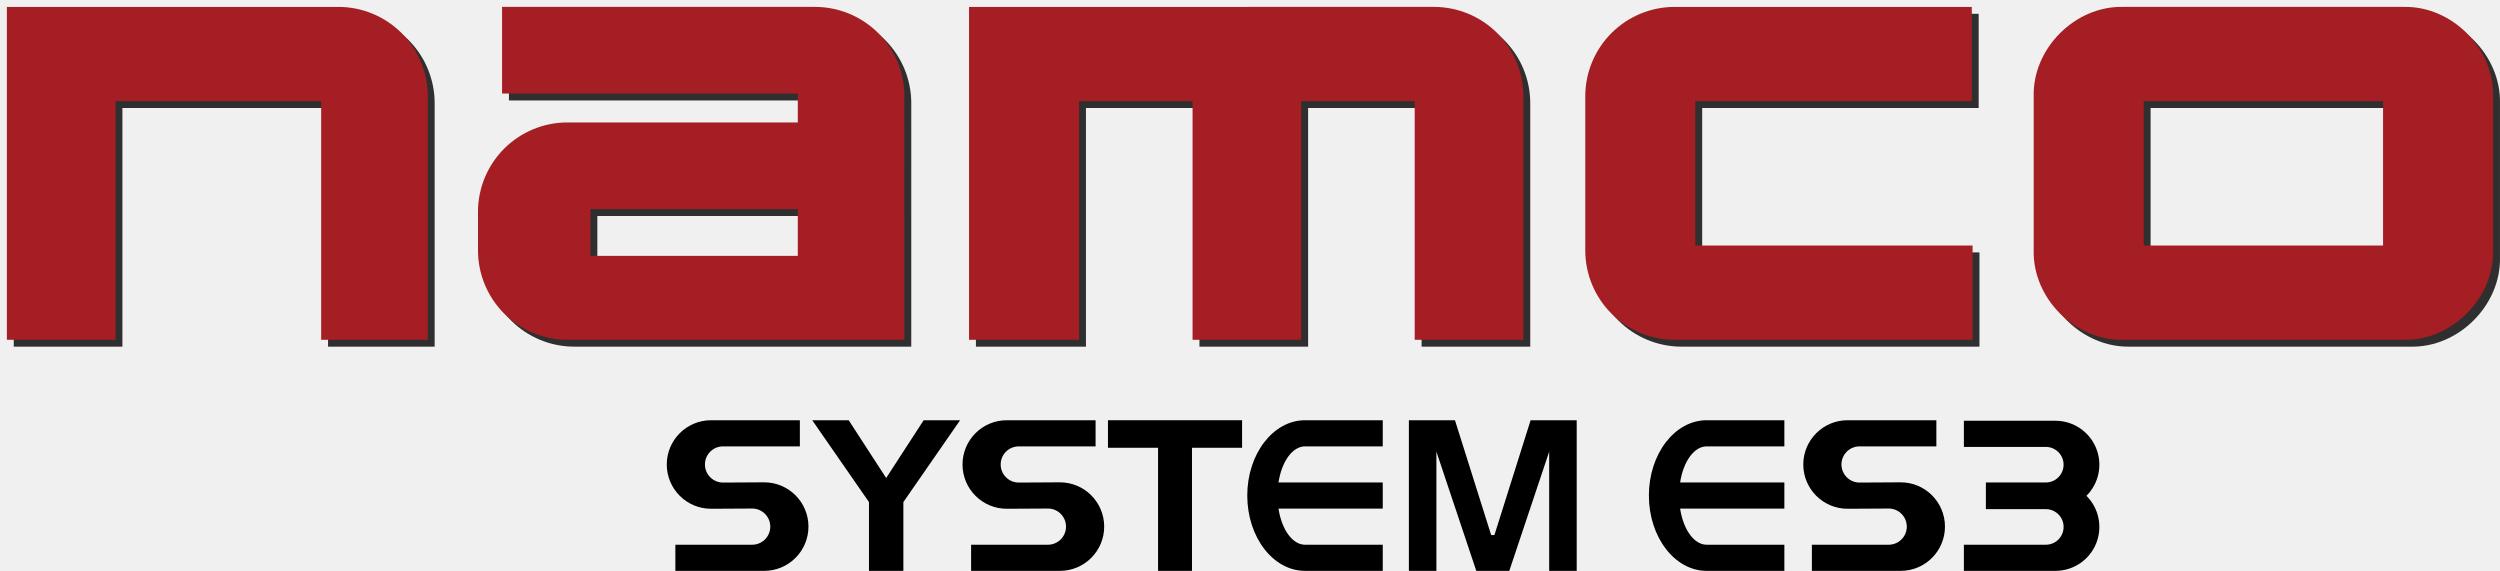
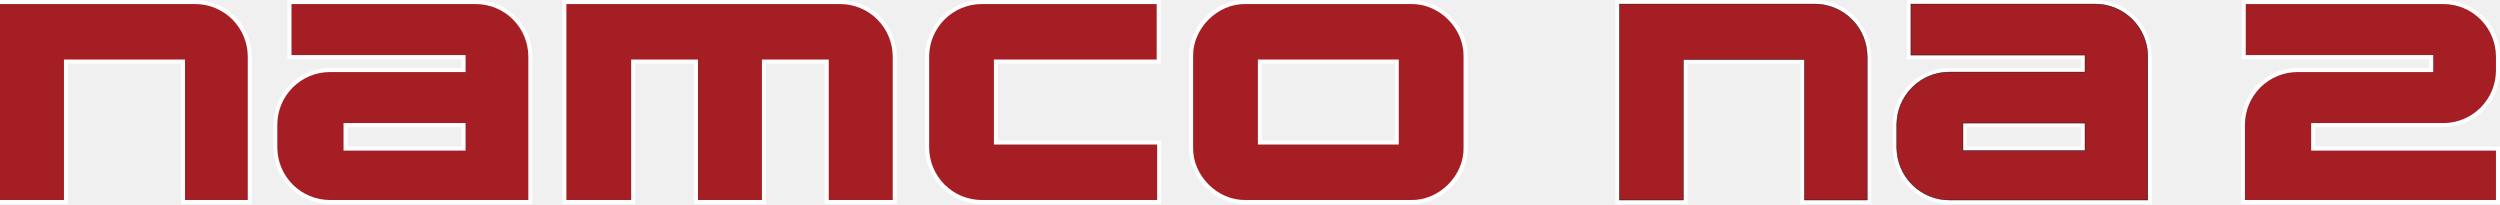
- <svg xmlns="http://www.w3.org/2000/svg" width="3635.027mm" height="830.034mm" viewBox="0 0 3635.027 830.033" version="1.1" id="svg1" xml:space="preserve">
+ <svg xmlns="http://www.w3.org/2000/svg" width="6174.998mm" height="504.033mm" viewBox="0 0 6174.998 504.033" version="1.1" id="svg1" xml:space="preserve">
  <defs id="defs1">
    <marker id="DistanceX" orient="auto" refX="0" refY="0" style="overflow:visible">
      <path d="M 3,-3 -3,3 M 0,-5 V 5" style="stroke:#000000;stroke-width:0.5" id="path1" />
    </marker>
    <pattern id="Hatch" patternUnits="userSpaceOnUse" width="8" height="8" x="0" y="0">
      <path d="M8 4 l-4,4" stroke="#000000" stroke-width="0.25" linecap="square" id="path2" />
      <path d="M6 2 l-4,4" stroke="#000000" stroke-width="0.25" linecap="square" id="path3" />
      <path d="M4 0 l-4,4" stroke="#000000" stroke-width="0.25" linecap="square" id="path4" />
    </pattern>
    <symbol id="*Model_Space" />
    <symbol id="*Paper_Space" />
    <symbol id="*Paper_Space0" />
    <marker id="DistanceX-0" orient="auto" refX="0" refY="0" style="overflow:visible">
      <path d="M 3,-3 -3,3 M 0,-5 V 5" style="stroke:#000000;stroke-width:0.5" id="path1-9" />
    </marker>
    <pattern id="Hatch-4" patternUnits="userSpaceOnUse" width="8" height="8" x="0" y="0">
      <path d="M8 4 l-4,4" stroke="#000000" stroke-width="0.25" linecap="square" id="path2-8" />
      <path d="M6 2 l-4,4" stroke="#000000" stroke-width="0.25" linecap="square" id="path3-8" />
      <path d="M4 0 l-4,4" stroke="#000000" stroke-width="0.25" linecap="square" id="path4-2" />
    </pattern>
    <symbol id="*Model_Space-4" />
    <symbol id="*Paper_Space-5" />
    <symbol id="*Paper_Space0-5" />
    <marker id="DistanceX-02" orient="auto" refX="0" refY="0" style="overflow:visible">
      <path d="M 3,-3 -3,3 M 0,-5 V 5" style="stroke:#000000;stroke-width:0.5" id="path1-4" />
    </marker>
    <pattern id="Hatch-8" patternUnits="userSpaceOnUse" width="8" height="8" x="0" y="0">
      <path d="M8 4 l-4,4" stroke="#000000" stroke-width="0.25" linecap="square" id="path2-6" />
      <path d="M6 2 l-4,4" stroke="#000000" stroke-width="0.25" linecap="square" id="path3-5" />
      <path d="M4 0 l-4,4" stroke="#000000" stroke-width="0.25" linecap="square" id="path4-0" />
    </pattern>
    <symbol id="*Model_Space-9" />
    <symbol id="*Paper_Space-0" />
    <symbol id="*Paper_Space0-0" />
    <marker id="DistanceX-2" orient="auto" refX="0" refY="0" style="overflow:visible">
      <path d="M 3,-3 -3,3 M 0,-5 V 5" style="stroke:#000000;stroke-width:0.5" id="path1-6" />
    </marker>
    <pattern id="Hatch-0" patternUnits="userSpaceOnUse" width="8" height="8" x="0" y="0">
      <path d="M8 4 l-4,4" stroke="#000000" stroke-width="0.25" linecap="square" id="path2-1" />
      <path d="M6 2 l-4,4" stroke="#000000" stroke-width="0.25" linecap="square" id="path3-6" />
      <path d="M4 0 l-4,4" stroke="#000000" stroke-width="0.25" linecap="square" id="path4-5" />
    </pattern>
    <symbol id="*Model_Space-7" />
    <symbol id="*Paper_Space-54" />
    <symbol id="*Paper_Space0-1" />
    <marker id="DistanceX-4" orient="auto" refX="0" refY="0" style="overflow:visible">
      <path d="M 3,-3 -3,3 M 0,-5 V 5" style="stroke:#000000;stroke-width:0.5" id="path1-3" />
    </marker>
    <pattern id="Hatch-9" patternUnits="userSpaceOnUse" width="8" height="8" x="0" y="0">
      <path d="M8 4 l-4,4" stroke="#000000" stroke-width="0.25" linecap="square" id="path2-88" />
      <path d="M6 2 l-4,4" stroke="#000000" stroke-width="0.25" linecap="square" id="path3-0" />
      <path d="M4 0 l-4,4" stroke="#000000" stroke-width="0.25" linecap="square" id="path4-8" />
    </pattern>
    <symbol id="*Model_Space-77" />
    <symbol id="*Paper_Space-8" />
    <symbol id="*Paper_Space0-3" />
    <marker id="DistanceX-7" orient="auto" refX="0" refY="0" style="overflow:visible">
      <path d="M 3,-3 -3,3 M 0,-5 V 5" style="stroke:#000000;stroke-width:0.5" id="path1-2" />
    </marker>
    <pattern id="Hatch-2" patternUnits="userSpaceOnUse" width="8" height="8" x="0" y="0">
      <path d="M8 4 l-4,4" stroke="#000000" stroke-width="0.25" linecap="square" id="path2-82" />
      <path d="M6 2 l-4,4" stroke="#000000" stroke-width="0.25" linecap="square" id="path3-89" />
      <path d="M4 0 l-4,4" stroke="#000000" stroke-width="0.25" linecap="square" id="path4-07" />
    </pattern>
    <symbol id="*Model_Space-8" />
    <symbol id="*Paper_Space-1" />
    <symbol id="*Paper_Space0-58" />
    <marker id="DistanceX-25" orient="auto" refX="0" refY="0" style="overflow:visible">
      <path d="M 3,-3 -3,3 M 0,-5 V 5" style="stroke:#000000;stroke-width:0.5" id="path1-36" />
    </marker>
    <pattern id="Hatch-1" patternUnits="userSpaceOnUse" width="8" height="8" x="0" y="0">
      <path d="M8 4 l-4,4" stroke="#000000" stroke-width="0.25" linecap="square" id="path2-86" />
      <path d="M6 2 l-4,4" stroke="#000000" stroke-width="0.25" linecap="square" id="path3-2" />
      <path d="M4 0 l-4,4" stroke="#000000" stroke-width="0.25" linecap="square" id="path4-1" />
    </pattern>
    <symbol id="*Model_Space-46" />
    <symbol id="*Paper_Space-2" />
    <symbol id="*Paper_Space0-9" />
    <marker id="DistanceX-5" orient="auto" refX="0" refY="0" style="overflow:visible">
      <path d="M 3,-3 -3,3 M 0,-5 V 5" style="stroke:#000000;stroke-width:0.5" id="path1-7" />
    </marker>
    <pattern id="Hatch-98" patternUnits="userSpaceOnUse" width="8" height="8" x="0" y="0">
      <path d="M8 4 l-4,4" stroke="#000000" stroke-width="0.25" linecap="square" id="path2-3" />
      <path d="M6 2 l-4,4" stroke="#000000" stroke-width="0.25" linecap="square" id="path3-02" />
      <path d="M4 0 l-4,4" stroke="#000000" stroke-width="0.25" linecap="square" id="path4-23" />
    </pattern>
    <symbol id="*Model_Space-6" />
    <symbol id="*Paper_Space-7" />
    <symbol id="*Paper_Space0-15" />
    <marker id="DistanceX-52" orient="auto" refX="0" refY="0" style="overflow:visible">
      <path d="M 3,-3 -3,3 M 0,-5 V 5" style="stroke:#000000;stroke-width:0.5" id="path1-8" />
    </marker>
    <pattern id="Hatch-07" patternUnits="userSpaceOnUse" width="8" height="8" x="0" y="0">
      <path d="M8 4 l-4,4" stroke="#000000" stroke-width="0.25" linecap="square" id="path2-2" />
      <path d="M6 2 l-4,4" stroke="#000000" stroke-width="0.25" linecap="square" id="path3-25" />
      <path d="M4 0 l-4,4" stroke="#000000" stroke-width="0.25" linecap="square" id="path4-9" />
    </pattern>
    <symbol id="*Model_Space-1" />
    <symbol id="*Paper_Space-08" />
    <symbol id="*Paper_Space0-50" />
    <marker id="DistanceX-58" orient="auto" refX="0" refY="0" style="overflow:visible">
      <path d="M 3,-3 -3,3 M 0,-5 V 5" style="stroke:#000000;stroke-width:0.5" id="path1-61" />
    </marker>
    <pattern id="Hatch-5" patternUnits="userSpaceOnUse" width="8" height="8" x="0" y="0">
      <path d="M8 4 l-4,4" stroke="#000000" stroke-width="0.25" linecap="square" id="path2-5" />
      <path d="M6 2 l-4,4" stroke="#000000" stroke-width="0.25" linecap="square" id="path3-1" />
      <path d="M4 0 l-4,4" stroke="#000000" stroke-width="0.25" linecap="square" id="path4-96" />
    </pattern>
    <symbol id="*Model_Space-45" />
    <symbol id="*Paper_Space-4" />
    <symbol id="*Paper_Space0-2" />
    <marker id="DistanceX-45" orient="auto" refX="0" refY="0" style="overflow:visible">
      <path d="M 3,-3 -3,3 M 0,-5 V 5" style="stroke:#000000;stroke-width:0.5" id="path1-62" />
    </marker>
    <pattern id="Hatch-53" patternUnits="userSpaceOnUse" width="8" height="8" x="0" y="0">
      <path d="M8 4 l-4,4" stroke="#000000" stroke-width="0.25" linecap="square" id="path2-56" />
      <path d="M6 2 l-4,4" stroke="#000000" stroke-width="0.25" linecap="square" id="path3-61" />
      <path d="M4 0 l-4,4" stroke="#000000" stroke-width="0.25" linecap="square" id="path4-4" />
    </pattern>
    <symbol id="*Model_Space-462" />
    <symbol id="*Paper_Space-6" />
    <symbol id="*Paper_Space0-8" />
    <marker id="DistanceX-09" orient="auto" refX="0" refY="0" style="overflow:visible">
      <path d="M 3,-3 -3,3 M 0,-5 V 5" style="stroke:#000000;stroke-width:0.5" id="path1-48" />
    </marker>
    <pattern id="Hatch-82" patternUnits="userSpaceOnUse" width="8" height="8" x="0" y="0">
      <path d="M8 4 l-4,4" stroke="#000000" stroke-width="0.25" linecap="square" id="path2-4" />
      <path d="M6 2 l-4,4" stroke="#000000" stroke-width="0.25" linecap="square" id="path3-55" />
      <path d="M4 0 l-4,4" stroke="#000000" stroke-width="0.25" linecap="square" id="path4-17" />
    </pattern>
    <symbol id="*Model_Space-11" />
    <symbol id="*Paper_Space-52" />
    <symbol id="*Paper_Space0-7" />
    <marker id="DistanceX-094" orient="auto" refX="0" refY="0" style="overflow:visible">
      <path d="M 3,-3 -3,3 M 0,-5 V 5" style="stroke:#000000;stroke-width:0.5" id="path1-88" />
    </marker>
    <pattern id="Hatch-24" patternUnits="userSpaceOnUse" width="8" height="8" x="0" y="0">
      <path d="M8 4 l-4,4" stroke="#000000" stroke-width="0.25" linecap="square" id="path2-55" />
      <path d="M6 2 l-4,4" stroke="#000000" stroke-width="0.25" linecap="square" id="path3-17" />
      <path d="M4 0 l-4,4" stroke="#000000" stroke-width="0.25" linecap="square" id="path4-11" />
    </pattern>
    <symbol id="*Model_Space-5" />
    <symbol id="*Paper_Space-27" />
    <symbol id="*Paper_Space0-6" />
    <marker id="DistanceX-0948" orient="auto" refX="0" refY="0" style="overflow:visible">
      <path d="M 3,-3 -3,3 M 0,-5 V 5" style="stroke:#000000;stroke-width:0.5" id="path1-82" />
    </marker>
    <pattern id="Hatch-45" patternUnits="userSpaceOnUse" width="8" height="8" x="0" y="0">
      <path d="M8 4 l-4,4" stroke="#000000" stroke-width="0.25" linecap="square" id="path2-51" />
      <path d="M6 2 l-4,4" stroke="#000000" stroke-width="0.25" linecap="square" id="path3-7" />
      <path d="M4 0 l-4,4" stroke="#000000" stroke-width="0.25" linecap="square" id="path4-115" />
    </pattern>
    <symbol id="*Model_Space-2" />
    <symbol id="*Paper_Space-76" />
    <symbol id="*Paper_Space0-14" />
    <marker id="DistanceX-76" orient="auto" refX="0" refY="0" style="overflow:visible">
      <path d="M 3,-3 -3,3 M 0,-5 V 5" style="stroke:#000000;stroke-width:0.5" id="path1-1" />
    </marker>
    <pattern id="Hatch-89" patternUnits="userSpaceOnUse" width="8" height="8" x="0" y="0">
      <path d="M8 4 l-4,4" stroke="#000000" stroke-width="0.25" linecap="square" id="path2-27" />
      <path d="M6 2 l-4,4" stroke="#000000" stroke-width="0.25" linecap="square" id="path3-9" />
      <path d="M4 0 l-4,4" stroke="#000000" stroke-width="0.25" linecap="square" id="path4-54" />
    </pattern>
    <symbol id="*Model_Space-3" />
    <symbol id="*Paper_Space-12" />
    <symbol id="*Paper_Space0-33" />
    <marker id="DistanceX-44" orient="auto" refX="0" refY="0" style="overflow:visible">
      <path d="M 3,-3 -3,3 M 0,-5 V 5" style="stroke:#000000;stroke-width:0.5" id="path1-60" />
    </marker>
    <pattern id="Hatch-6" patternUnits="userSpaceOnUse" width="8" height="8" x="0" y="0">
      <path d="M8 4 l-4,4" stroke="#000000" stroke-width="0.25" linecap="square" id="path2-61" />
      <path d="M6 2 l-4,4" stroke="#000000" stroke-width="0.25" linecap="square" id="path3-84" />
      <path d="M4 0 l-4,4" stroke="#000000" stroke-width="0.25" linecap="square" id="path4-963" />
    </pattern>
    <symbol id="*Model_Space-78" />
    <symbol id="*Paper_Space-82" />
    <symbol id="*Paper_Space0-91" />
  </defs>
-   <g id="g3" style="display:inline">
-     <g id="g9" transform="matrix(0.2645833,0,0,0.2645833,17.50079,443.033)" style="display:inline;fill:#000000;fill-opacity:0.803">
-       <path id="path5" style="fill:#000000;fill-opacity:0.803;stroke:none;stroke-width:0.945;stroke-linecap:round" d="m 178.216,163.218 v 484 H 336.199 V 300.219 h 299.006 v 346.999 h 154.993 l 0.005,-354 c 0.003,-34.478 -13.692,-67.544 -38.072,-91.924 -24.38,-24.38 -57.446,-38.076 -91.923,-38.076 z" transform="matrix(3.779528,0,0,3.779528,-664.1265,-2215.626)" />
-       <path d="M 898.216,163.217 V 289.217 h 430.001 v 42 H 993.224 c -34.482,3e-5 -67.548,13.697 -91.928,38.076 -24.38,24.38 -38.076,57.445 -38.08,91.924 v 56 c 0.005,34.478 13.701,67.544 38.08,91.924 24.38,24.38 57.446,38.076 91.928,38.076 h 489.985 l 0.01,-354 c 0.01,-34.478 -13.691,-67.544 -38.071,-91.924 -24.38,-24.38 -57.445,-38.076 -91.924,-38.076 z m 128.535,294 h 301.466 v 68 h -301.466 z" style="fill:#000000;fill-opacity:0.803;stroke:none;stroke-width:0.945;stroke-linecap:round" id="path6" transform="matrix(3.779528,0,0,3.779528,-664.1265,-2215.626)" />
-       <path id="path7" style="fill:#000000;fill-opacity:0.803;stroke:none;stroke-width:3.571;stroke-linecap:round" d="M 5297.01,-1598.74 V 230.551 h 604.72 V -1080.94 h 623.62 V 230.551 h 597.17 V -1080.94 h 623.62 V 230.551 h 597.17 v -1337.952 c 0,-130.312 -51.767,-255.286 -143.911,-347.43 -92.144,-92.144 -217.118,-143.91 -347.428,-143.91 z" />
-       <path id="path8" style="fill:#000000;fill-opacity:0.803;stroke:none;stroke-width:3.571;stroke-linecap:round" d="m 10807.6,-1598.74 -1632.798,-10e-5 c -130.31,-10e-5 -255.283,51.766 -347.427,143.91 -92.144,92.144 -143.91,217.118 -143.912,347.43 v 846.614 c 0,130.311 51.768,255.285 143.912,347.429 92.144,92.144 217.118,143.91 347.427,143.91 L 10811.9,230.551 V -287.244 H 9288.19 v -793.696 h 1519.41 z" />
-       <path d="m 11639.1,-1598.741 c -263.418,-6.18 -497.563,227.966 -491.392,491.34 v 846.613 c -5.564,264.138 227.208,496.91 491.369,491.338 H 13181.1 c 263.375,6.181 497.521,-227.964 491.321,-491.338 v -846.613 c 5.716,-263.883 -227.319,-497.012 -491.321,-491.34 z m 113.299,517.801 H 13067.7 v 793.695 h -1315.301 z" style="fill:#000000;fill-opacity:0.803;stroke:none;stroke-width:3.571;stroke-linecap:round" id="path9" />
+   <g id="g3" style="display:inline" transform="translate(-9.9998,-0.03126698)">
+     <g id="g49" transform="matrix(0.2645833,0,0,0.2645833,7.500191,433.0329)" style="display:inline">
+       <path id="path94" style="fill:#ffffff;stroke-width:3.78;stroke-linecap:round" d="M -28.347,-1636.538 V 268.343 H 644.342 V -1043.145 H 1698.854 V 268.343 h 661.387 l 0.023,-1375.74 c 0.011,-140.323 -55.747,-274.936 -154.969,-374.158 -99.222,-99.222 -233.834,-154.983 -374.15,-154.982 z" />
+       <path id="path96" style="fill:#ffffff;stroke-width:3.78;stroke-linecap:round" d="m 2692.913,-1636.538 v 551.811 h 1625.197 v 83.148 H 3089.794 c -140.333,1e-4 -274.944,55.763 -374.166,154.984 -99.222,99.222 -154.98,233.833 -154.998,374.15 v 211.66 c 0.019,140.316 55.776,274.93 154.998,374.152 99.222,99.222 233.834,154.975 374.166,154.975 h 1889.705 l 0.045,-1375.732 c 0.042,-140.332 -55.741,-274.946 -154.961,-374.166 -99.221,-99.221 -233.836,-154.983 -374.158,-154.982 z m 561.387,1186.771 H 4318.11 V -268.35 H 3254.3 Z" />
+       <path id="path98" style="fill:#ffffff;stroke-linecap:round" d="M 5259.215,-1636.536 V 268.345 h 680.311 V -1043.145 h 548.029 V 268.345 H 7160.315 V -1043.145 h 548.029 V 268.345 H 8381.106 V -1107.401 c 0,-140.321 -55.759,-274.935 -154.98,-374.156 -99.222,-99.222 -233.834,-154.979 -374.154,-154.978 z" />
+       <path id="path100" style="fill:#ffffff;stroke-linecap:round" d="m 9174.801,-1636.536 c -140.319,-1e-4 -274.931,55.757 -374.152,154.978 -99.222,99.222 -154.978,233.833 -154.981,374.154 v 846.613 c 0,140.321 55.759,274.933 154.981,374.154 99.222,99.222 233.833,154.979 374.152,154.979 H 10849.696 V -325.04 H 9325.985 V -1043.145 h 1519.41 v -593.391 z" />
+       <path id="path102" style="fill:#ffffff;stroke-linecap:round" d="M 13181.098,-1636.538 H 11639.1 l 0.887,0.01 c -286.321,-6.718 -536.771,243.729 -530.063,530.01 v -0.885 846.613 -0.797 c -6.041,286.795 243.135,535.971 529.952,529.922 l -0.797,0.008 H 13181.1 l -0.886,-0.01 c 286.282,6.718 536.731,-243.731 529.992,-530.014 v 0.891 -846.613 0.818 c 6.208,-286.601 -243.204,-536.106 -529.918,-529.945 z m -1390.904,593.393 h 1239.711 v 718.105 h -1239.711 z" />
    </g>
    <g id="g83" transform="matrix(0.2645833,0,0,0.2645833,7.500191,433.0329)" style="display:inline">
      <path id="path127" style="fill:#a51e23;fill-opacity:1;stroke:none;stroke-width:0.945;stroke-linecap:round" d="m 178.216,163.218 v 484 H 336.199 V 300.219 h 299.006 v 346.999 h 154.993 l 0.005,-354 c 0.003,-34.478 -13.692,-67.544 -38.072,-91.924 -24.38,-24.38 -57.446,-38.076 -91.923,-38.076 z" transform="matrix(3.779528,0,0,3.779528,-664.1265,-2215.626)" />
      <path d="M 898.216,163.217 V 289.217 h 430.001 v 42 H 993.224 c -34.482,3e-5 -67.548,13.697 -91.928,38.076 -24.38,24.38 -38.076,57.445 -38.08,91.924 v 56 c 0.005,34.478 13.701,67.544 38.08,91.924 24.38,24.38 57.446,38.076 91.928,38.076 h 489.985 l 0.01,-354 c 0.01,-34.478 -13.691,-67.544 -38.071,-91.924 -24.38,-24.38 -57.445,-38.076 -91.924,-38.076 z m 128.535,294 h 301.466 v 68 h -301.466 z" style="fill:#a51e23;fill-opacity:1;stroke:none;stroke-width:0.945;stroke-linecap:round" id="path128" transform="matrix(3.779528,0,0,3.779528,-664.1265,-2215.626)" />
      <path id="path41" style="fill:#a51e23;fill-opacity:1;stroke:none;stroke-width:3.571;stroke-linecap:round" d="M 5297.01,-1598.74 V 230.551 h 604.72 V -1080.94 h 623.62 V 230.551 h 597.17 V -1080.94 h 623.62 V 230.551 h 597.17 v -1337.952 c 0,-130.312 -51.767,-255.286 -143.911,-347.43 -92.144,-92.144 -217.118,-143.91 -347.428,-143.91 z" />
      <path id="path51" style="fill:#a51e23;fill-opacity:1;stroke:none;stroke-width:3.571;stroke-linecap:round" d="m 10807.6,-1598.74 -1632.798,-10e-5 c -130.31,-10e-5 -255.283,51.766 -347.427,143.91 -92.144,92.144 -143.91,217.118 -143.912,347.43 v 846.614 c 0,130.311 51.768,255.285 143.912,347.429 92.144,92.144 217.118,143.91 347.427,143.91 L 10811.9,230.551 V -287.244 H 9288.19 v -793.696 h 1519.41 z" />
      <path d="m 11639.1,-1598.741 c -263.418,-6.18 -497.563,227.966 -491.392,491.34 v 846.613 c -5.564,264.138 227.208,496.91 491.369,491.338 H 13181.1 c 263.375,6.181 497.521,-227.964 491.321,-491.338 v -846.613 c 5.716,-263.883 -227.319,-497.012 -491.321,-491.34 z m 113.299,517.801 H 13067.7 v 793.695 h -1315.301 z" style="fill:#a51e23;fill-opacity:1;stroke:none;stroke-width:3.571;stroke-linecap:round" id="path129" />
    </g>
  </g>
-   <g id="g260" style="display:inline;fill:#000000;fill-opacity:1">
-     <g id="g272">
-       <path id="path16-1" style="fill:#000000;fill-opacity:1;stroke:none;stroke-width:1;stroke-linecap:round;stroke-dasharray:none" d="m 1111.142,830.032 c 35.614,9.3e-4 64.458,-28.923 64.358,-64.537 -0.099,-35.614 -29.104,-64.377 -64.718,-64.177 l -59.328,0.333 c -14.558,0.08 -26.413,-11.677 -26.453,-26.235 -0.041,-14.558 11.749,-26.381 26.307,-26.382 h 111.691 V 611.033 l -129.141,-1e-5 c -35.614,8.3e-4 -64.456,28.924 -64.356,64.537 0.099,35.613 29.102,64.375 64.714,64.176 l 59.328,-0.331 c 14.559,-0.081 26.415,11.677 26.456,26.235 0.041,14.558 -11.75,26.382 -26.308,26.382 l -111.691,-5e-5 v 37.999 z" />
-       <path d="m 1181.001,611.033 82.5,119 v 99.999 h 49.998 v -99.999 l 82.5,-119 h -52.999 l -54.501,84 -54.499,-84 z" style="display:inline;fill:#000000;fill-opacity:1;stroke:none;stroke-width:1;stroke-linecap:round;stroke-dasharray:none" id="path99" />
-       <path id="path258" style="display:inline;fill:#000000;fill-opacity:1;stroke:none;stroke-width:1;stroke-linecap:round;stroke-dasharray:none" d="m 1541.142,830.032 c 35.614,9.3e-4 64.458,-28.923 64.358,-64.537 -0.099,-35.614 -29.104,-64.377 -64.718,-64.177 l -59.328,0.333 c -14.558,0.08 -26.413,-11.677 -26.453,-26.235 -0.041,-14.558 11.749,-26.381 26.307,-26.382 h 111.691 V 611.033 l -129.141,-1e-5 c -35.614,8.3e-4 -64.456,28.924 -64.356,64.537 0.099,35.613 29.102,64.375 64.714,64.176 l 59.328,-0.331 c 14.559,-0.081 26.415,11.677 26.456,26.235 0.041,14.558 -11.75,26.382 -26.308,26.382 l -111.691,-5e-5 v 37.999 z" />
-       <path d="m 1610.999,611.033 v 40.026 h 72.835 v 178.973 h 49.331 V 651.059 h 72.835 v -40.026 z" style="display:inline;fill:#000000;fill-opacity:1;stroke:none;stroke-width:1;stroke-linecap:round;stroke-dasharray:none" id="path248" />
-       <path id="path57-1" style="fill:#000000;fill-opacity:1;stroke:none;stroke-width:1;stroke-linecap:round;stroke-dasharray:none" d="m 2010.529,611.033 v 38 h -113.028 c -17.998,3e-5 -33.779,21.486 -38.562,52.5 l 151.591,-4.1e-4 v 38.002 h -151.591 c 4.783,31.014 20.564,52.5 38.562,52.5 l 113.028,-6e-5 v 37.999 l -113.028,-3.2e-4 c -46.378,-0.026 -83.964,-49.043 -83.964,-109.5 0,-60.457 37.586,-109.474 83.964,-109.5 z" />
-       <path d="m 2048.531,611.033 v 218.999 h 40 v -173.343 l 58,173.343 h 48.001 l 57.999,-173.343 v 173.343 h 40 V 611.033 h -67.001 l -52.655,167.001 h -4.688 l -52.657,-167.001 z" style="display:inline;fill:#000000;fill-opacity:1;stroke:none;stroke-width:1;stroke-linecap:round;stroke-dasharray:none" id="path251" />
-     </g>
-     <g id="g270" style="display:inline">
-       <path id="path95" style="fill:#000000;fill-opacity:1;stroke:none;stroke-width:1;stroke-linecap:round;stroke-dasharray:none" d="m 2594.492,611.033 v 38 h -113.028 c -17.998,3e-5 -33.779,21.486 -38.562,52.5 l 151.59,-4.1e-4 v 38.002 h -151.591 c 4.783,31.014 20.564,52.5 38.562,52.5 l 113.028,-6e-5 v 37.999 l -113.028,-3.2e-4 c -46.378,-0.026 -83.964,-49.043 -83.964,-109.5 0,-60.457 37.586,-109.474 83.964,-109.5 z" />
-       <path id="path269" style="display:inline;fill:#000000;fill-opacity:1;stroke:none;stroke-width:1;stroke-linecap:round;stroke-dasharray:none" d="m 2763.641,830.032 c 35.614,9.3e-4 64.458,-28.923 64.358,-64.537 -0.099,-35.614 -29.104,-64.377 -64.718,-64.177 l -59.328,0.333 c -14.558,0.08 -26.413,-11.677 -26.453,-26.235 -0.041,-14.558 11.749,-26.381 26.307,-26.382 h 111.691 V 611.033 l -129.141,-1e-5 c -35.614,8.3e-4 -64.456,28.924 -64.356,64.537 0.099,35.613 29.102,64.375 64.714,64.176 l 59.328,-0.331 c 14.559,-0.081 26.415,11.677 26.456,26.235 0.041,14.558 -11.75,26.382 -26.308,26.382 l -111.691,-5e-5 v 37.999 z" />
-       <path id="path17-0" style="display:inline;fill:#000000;fill-opacity:1;stroke:none;stroke-width:1;stroke-linecap:round;stroke-dasharray:none" d="m 2855.508,611.798 v 38 h 119.12 c 14.283,0.011 25.851,11.589 25.851,25.868 0,14.278 -11.569,25.856 -25.851,25.867 l -87.132,-4.1e-4 v 38.767 l 87.132,-5e-4 c 14.291,-5e-4 25.872,11.581 25.872,25.867 0,14.286 -11.581,25.868 -25.872,25.867 l -119.12,-5e-5 v 37.999 l 133.118,3.2e-4 c 25.861,2.8e-4 49.165,-15.588 59.036,-39.484 9.871,-23.897 4.36,-51.387 -13.958,-69.633 18.318,-18.246 23.828,-45.736 13.958,-69.633 -9.871,-23.897 -33.175,-39.485 -59.036,-39.485 z" />
-     </g>
+   <g id="g12" style="display:inline" transform="translate(-9.9998,-0.03126698)">
+     <g id="g57" transform="matrix(0.2645833,0,0,0.2645833,7.500191,433.0329)" style="display:inline">
+       <path id="path118" style="fill:#ffffff;stroke-linecap:round" d="M 15089.805,-1636.536 V 268.345 h 672.692 V -1043.145 h 1054.508 V 268.345 h 661.39 l 0.02,-1375.744 c 0.01,-140.322 -55.743,-274.936 -154.965,-374.158 -99.222,-99.222 -233.833,-154.979 -374.15,-154.978 z" />
+       <path id="path120" style="fill:#ffffff;stroke-linecap:round" d="m 17811.005,-1636.536 v 551.811 h 1625.201 v 83.15 h -1228.319 c -140.333,10e-5 -274.946,55.757 -374.168,154.978 -99.222,99.222 -154.978,233.831 -154.996,374.148 v 0.004 211.658 0.004 c 0.02,140.316 55.774,274.926 154.996,374.148 99.222,99.222 233.836,154.979 374.168,154.979 h 1889.709 l 0.02,-1375.74 c 0.02,-140.325 -55.737,-274.94 -154.959,-374.162 -99.221,-99.221 -233.832,-154.979 -374.154,-154.978 z m 561.39,1186.772 h 1063.811 v 181.418 h -1063.811 z" />
+     </g>
+     <path id="path124" style="display:inline;fill:#ffffff;stroke-width:0.265;stroke-linecap:round" d="m 6045,0.031 -497.997,0.003 V 146.034 h 462.994 v 22 h -324.995 c -37.131,3e-5 -72.747,14.752 -99,41.005 -26.252,26.252 -41.004,61.868 -41.008,98.994 v 5.3e-4 196 h 639.999 V 362.034 h -456.459 v -48 h 316.468 c 37.126,-4e-5 72.742,-14.753 98.994,-41.005 26.252,-26.252 41.005,-61.868 41.001,-98.995 v -0.001 -33.997 -0.003 c 0.01,-37.127 -14.749,-72.743 -41.001,-98.995 -26.252,-26.252 -61.869,-41.005 -98.994,-41.005 z" />
+     <g id="g39" transform="matrix(0.2645833,0,0,0.2645833,7.500191,433.0329)" style="display:inline">
+       <path id="path13-10" style="fill:#a51e23;fill-opacity:1;stroke:#000000;stroke-width:3.571;stroke-linecap:round" d="M 15127.6,-1598.74 V 230.551 h 597.1 V -1080.94 h 1130.1 V 230.551 h 585.8 l 0.02,-1337.952 c 0.01,-130.312 -51.751,-255.286 -143.895,-347.43 -92.144,-92.144 -217.118,-143.91 -347.425,-143.91 z" />
+       <path d="m 17848.8,-1598.741 v 476.221 h 1625.201 v 158.74 h -1266.114 c -130.324,1.2e-4 -255.299,51.766 -347.443,143.91 -92.144,92.144 -143.909,217.117 -143.926,347.428 v 211.654 c 0.02,130.311 51.782,255.286 143.926,347.43 92.144,92.144 217.119,143.908 347.443,143.908 H 20059.8 l 0.02,-1337.951 c 0.02,-130.312 -51.745,-255.286 -143.889,-347.43 -92.144,-92.144 -217.116,-143.91 -347.429,-143.91 z m 485.8,1111.182 h 1139.401 v 257.008 H 18334.6 Z" style="fill:#a51e23;fill-opacity:1;stroke:#000000;stroke-width:3.571;stroke-linecap:round" id="path116" />
+     </g>
+     <path id="path43-8" style="display:inline;fill:#a51e23;fill-opacity:1;stroke:none;stroke-width:0.945;stroke-linecap:round" d="M 5557.003,10.033 V 136.033 h 462.994 v 42 l -334.994,7e-5 c -34.483,3e-5 -67.549,13.696 -91.929,38.076 -24.38,24.38 -38.076,57.446 -38.079,91.924 v 186 h 619.998 v -122 h -456.459 v -68 l 326.469,-1e-5 c 34.477,-4e-5 67.543,-13.696 91.923,-38.076 24.38,-24.38 38.076,-57.446 38.072,-91.924 v -34 c 0.01,-34.478 -13.692,-67.544 -38.072,-91.924 -24.38,-24.38 -57.446,-38.076 -91.923,-38.076 z" />
  </g>
</svg>
